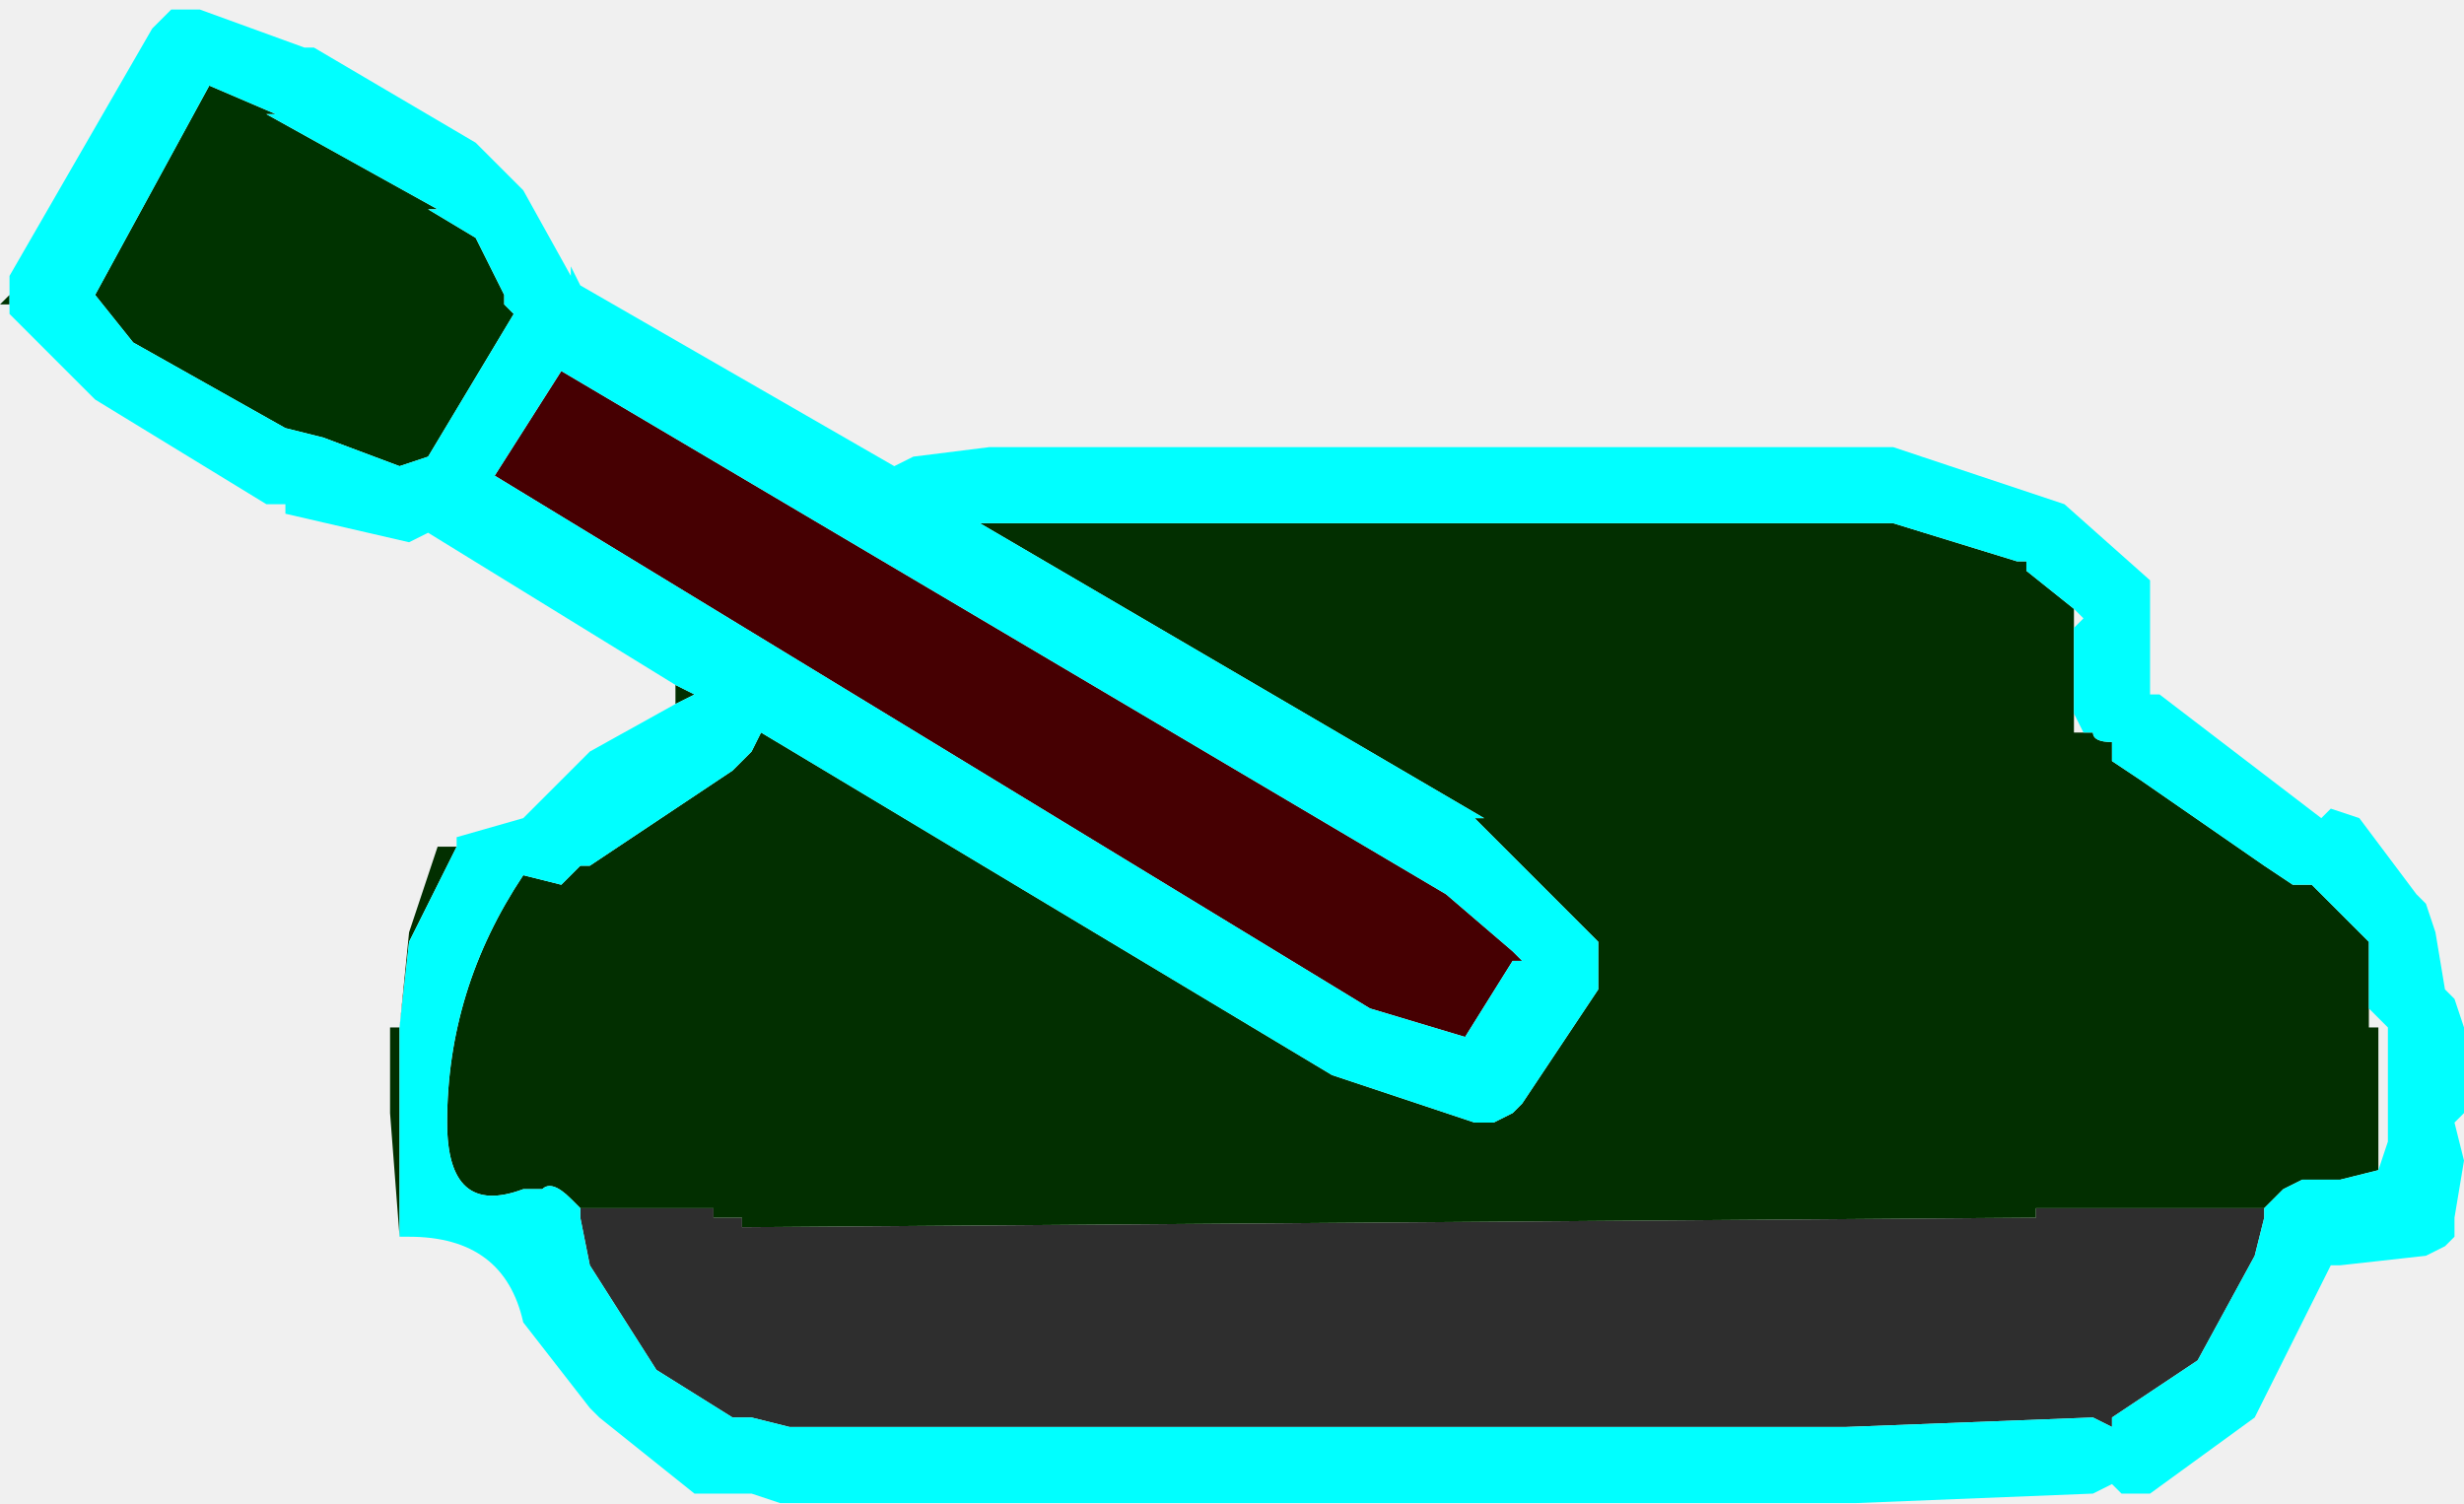
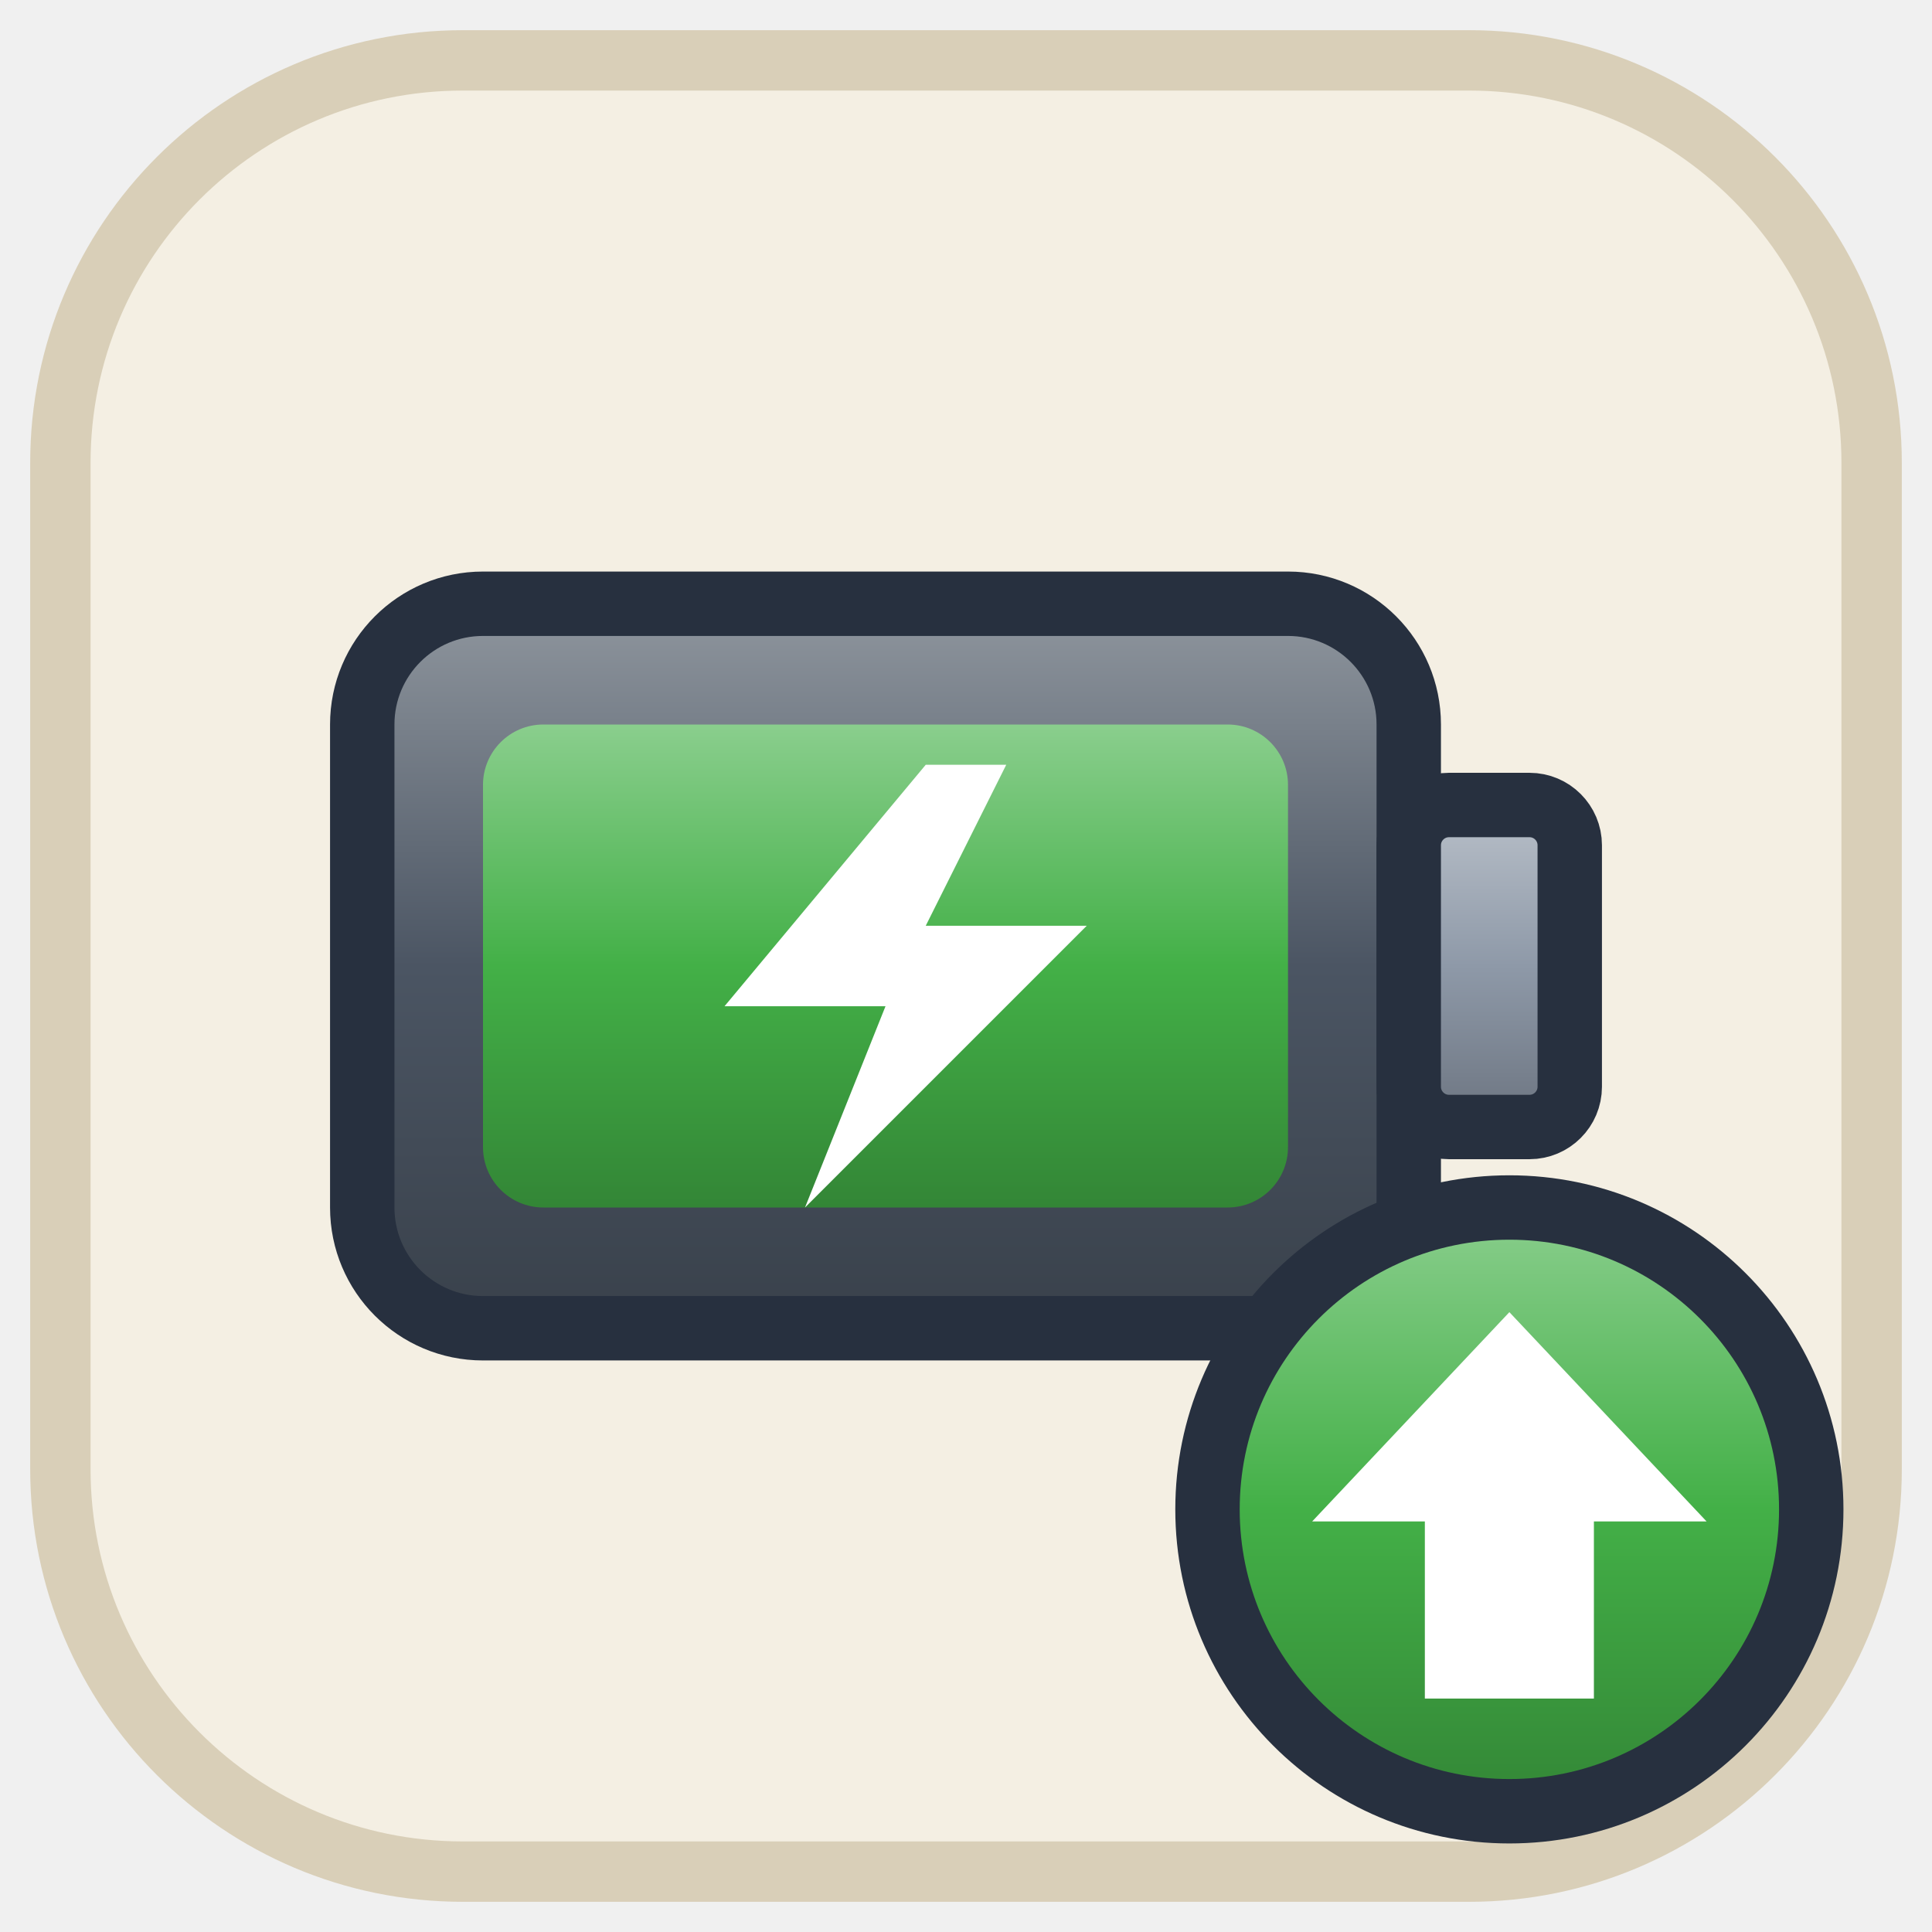
- <svg xmlns="http://www.w3.org/2000/svg" xmlns:ns1="https://www.free-decompiler.com/flash" xmlns:xlink="http://www.w3.org/1999/xlink" ns1:objectType="frame" height="7.9px" width="12.95px">
-   <g transform="matrix(1.0, 0.0, 0.0, 1.0, 6.85, 5.0)">
-     <use ns1:characterId="308" height="7.9" transform="matrix(1.0, 0.0, 0.0, 1.0, 0.0, 0.0)" width="12.95" xlink:href="#shape0" />
+ <svg xmlns="http://www.w3.org/2000/svg" width="48px" height="48px" viewBox="0 0 48 48">
+   <defs>
+     <linearGradient id="g0" x1="0" y1="0" x2="0" y2="1">
+       <stop offset="0" stop-color="#8f969e" />
+       <stop offset="0.5" stop-color="#4b5563" />
+       <stop offset="1" stop-color="#39414b" />
+     </linearGradient>
+     <linearGradient id="g1" x1="0" y1="0" x2="0" y2="1">
+       <stop offset="0" stop-color="#b9c0c9" />
+       <stop offset="0.5" stop-color="#8e99a8" />
+       <stop offset="1" stop-color="#6c7480" />
+     </linearGradient>
+     <linearGradient id="g2" x1="0" y1="0" x2="0" y2="1">
+       <stop offset="0" stop-color="#8ace8d" />
+       <stop offset="0.5" stop-color="#43b047" />
+       <stop offset="1" stop-color="#338636" />
+     </linearGradient>
+     <linearGradient id="g3" x1="0" y1="0" x2="0" y2="1">
+       <stop offset="0" stop-color="#8ace8d" />
+       <stop offset="0.5" stop-color="#43b047" />
+       <stop offset="1" stop-color="#338636" />
+     </linearGradient>
+   </defs>
+   <g transform="translate(24 24)">
+     <rect x="-22.5" y="-22.5" width="45" height="45" rx="10" fill="#f4efe3" stroke="#d9cfb8" stroke-width="1.5" />
+     <rect x="-15" y="-9" width="26" height="18" rx="3" fill="url(#g0)" stroke="#27303f" stroke-width="1.6" stroke-linejoin="round" stroke-linecap="round" />
+     <rect x="11" y="-4" width="4" height="8" rx="1" fill="url(#g1)" stroke="#27303f" stroke-width="1.6" stroke-linejoin="round" stroke-linecap="round" />
+     <rect x="-12" y="-6" width="20" height="12" rx="1.5" fill="url(#g2)" stroke="none" />
+     <polygon points="-1,-5 -6,1 -2,1 -4,6 3,-1 -1,-1 1,-5" fill="#ffffff" stroke="none" />
+     <circle cx="13.5" cy="13.5" r="7.5" fill="url(#g3)" stroke="#27303f" stroke-width="1.6" stroke-linejoin="round" stroke-linecap="round" />
+     <polygon points="13.5,8.6 18.4,13.8 15.6,13.8 15.6,18.2 11.4,18.2 11.4,13.8 8.6,13.8" fill="#ffffff" stroke="none" />
  </g>
-   <defs>
-     <g id="shape0">
-       <path d="M5.05 1.35 L5.05 1.4 5.0 1.6 4.7 2.15 4.25 2.45 4.25 2.5 4.15 2.45 2.85 2.5 0.65 2.5 -1.65 2.5 -2.7 2.5 -2.9 2.45 -3.0 2.45 -3.4 2.2 -3.75 1.65 -3.8 1.4 -3.8 1.35 -3.3 1.35 -3.1 1.35 -3.1 1.4 -3.0 1.4 -2.95 1.4 -2.95 1.45 3.85 1.4 3.85 1.35 4.0 1.35 5.05 1.35" fill="#2e2e2e" fill-rule="evenodd" stroke="none" />
-       <path d="M-3.9 -3.05 L0.75 -0.3 1.1 0.0 1.15 0.05 1.1 0.05 0.85 0.45 0.35 0.3 -4.25 -2.5 -3.9 -3.05" fill="#460002" fill-rule="evenodd" stroke="none" />
-       <path d="M-6.8 -3.45 L-6.8 -3.4 -6.85 -3.4 -6.8 -3.45 M-5.4 -4.4 L-5.45 -4.4 -4.55 -3.9 -4.6 -3.9 -4.35 -3.75 -4.2 -3.45 -4.2 -3.4 -4.15 -3.35 -4.6 -2.6 -4.75 -2.55 -5.15 -2.7 -5.35 -2.75 -6.15 -3.2 -6.35 -3.45 -5.75 -4.55 -5.4 -4.4" fill="#003300" fill-rule="evenodd" stroke="none" />
-       <path d="M-3.3 -1.4 L-3.2 -1.35 -3.3 -1.3 -3.3 -1.4 M-4.45 -0.55 L-4.7 -0.05 -4.75 0.4 -4.75 1.45 -4.75 1.5 -4.8 0.85 -4.8 0.4 -4.75 0.4 -4.7 -0.1 -4.55 -0.55 -4.45 -0.55 M-3.8 1.35 L-3.85 1.3 Q-3.95 1.2 -4.0 1.25 L-4.1 1.25 Q-4.5 1.4 -4.5 0.9 -4.5 0.2 -4.1 -0.4 L-3.9 -0.35 -3.8 -0.45 -3.75 -0.45 -3.0 -0.95 -2.9 -1.05 -2.85 -1.15 0.15 0.65 0.9 0.9 1.0 0.9 1.1 0.85 1.15 0.8 1.55 0.2 1.55 0.05 1.55 -0.05 1.5 -0.1 0.9 -0.7 0.95 -0.7 -1.7 -2.25 2.9 -2.25 3.0 -2.25 3.1 -2.25 3.75 -2.05 3.8 -2.05 3.8 -2.0 4.05 -1.8 4.05 -1.7 4.05 -1.25 4.05 -1.15 4.1 -1.15 4.15 -1.15 Q4.15 -1.1 4.25 -1.1 L4.25 -1.0 4.4 -0.9 5.05 -0.45 5.2 -0.35 5.3 -0.35 5.5 -0.15 5.55 -0.1 5.6 -0.05 5.6 0.0 5.6 0.15 5.6 0.2 5.6 0.3 5.6 0.4 5.65 0.4 5.65 0.85 5.65 1.15 5.45 1.2 5.35 1.2 5.25 1.2 5.15 1.25 5.05 1.35 4.0 1.35 3.85 1.35 3.85 1.4 -2.95 1.45 -2.95 1.4 -3.0 1.4 -3.1 1.4 -3.1 1.35 -3.3 1.35 -3.8 1.35" fill="#022f00" fill-rule="evenodd" stroke="none" />
-       <path d="M-6.8 -3.45 L-6.8 -3.55 -6.05 -4.85 -5.95 -4.95 -5.8 -4.95 -5.25 -4.75 -5.2 -4.75 -4.35 -4.25 -4.1 -4.0 -3.85 -3.55 -3.85 -3.6 -3.8 -3.5 -2.15 -2.55 -2.05 -2.6 -1.65 -2.65 2.9 -2.65 3.0 -2.65 3.1 -2.65 4.0 -2.35 4.45 -1.95 4.45 -1.75 4.45 -1.65 4.45 -1.35 4.5 -1.35 5.35 -0.7 5.4 -0.75 5.55 -0.7 5.85 -0.3 5.9 -0.25 5.95 -0.1 6.0 0.2 6.05 0.25 6.1 0.4 6.1 0.85 6.05 0.9 6.1 1.1 6.05 1.4 6.05 1.5 6.0 1.55 5.9 1.6 5.45 1.65 5.4 1.65 5.0 2.45 4.45 2.85 4.3 2.85 4.25 2.8 4.15 2.85 2.9 2.9 2.85 2.9 0.65 2.9 -1.65 2.9 -2.7 2.9 -2.75 2.9 -2.9 2.85 -3.0 2.85 -3.2 2.85 -3.7 2.45 -3.75 2.4 -4.1 1.95 Q-4.2 1.5 -4.7 1.5 L-4.75 1.5 -4.75 1.45 -4.75 0.4 -4.7 -0.05 -4.45 -0.55 -4.45 -0.6 -4.1 -0.7 -3.75 -1.05 -3.3 -1.3 -3.2 -1.35 -3.3 -1.4 -4.6 -2.2 -4.7 -2.15 -5.35 -2.3 -5.35 -2.35 -5.45 -2.35 -6.35 -2.9 -6.8 -3.35 -6.8 -3.4 -6.8 -3.45 M-5.4 -4.4 L-5.75 -4.55 -6.35 -3.45 -6.15 -3.2 -5.35 -2.75 -5.15 -2.7 -4.75 -2.55 -4.6 -2.6 -4.15 -3.35 -4.2 -3.4 -4.2 -3.45 -4.35 -3.75 -4.6 -3.9 -4.55 -3.9 -5.45 -4.4 -5.4 -4.4 M-3.9 -3.05 L-4.25 -2.5 0.35 0.3 0.85 0.45 1.1 0.05 1.15 0.05 1.1 0.0 0.75 -0.3 -3.9 -3.05 M4.05 -1.8 L3.8 -2.0 3.8 -2.05 3.75 -2.05 3.1 -2.25 3.0 -2.25 2.9 -2.25 -1.7 -2.25 0.95 -0.7 0.9 -0.7 1.5 -0.1 1.55 -0.05 1.55 0.05 1.55 0.2 1.15 0.8 1.1 0.85 1.0 0.9 0.9 0.9 0.15 0.65 -2.85 -1.15 -2.9 -1.05 -3.0 -0.95 -3.75 -0.45 -3.8 -0.45 -3.9 -0.35 -4.1 -0.4 Q-4.5 0.2 -4.5 0.9 -4.5 1.4 -4.1 1.25 L-4.0 1.25 Q-3.95 1.2 -3.85 1.3 L-3.8 1.35 -3.8 1.4 -3.75 1.65 -3.4 2.2 -3.0 2.45 -2.9 2.45 -2.7 2.5 -1.65 2.5 0.65 2.5 2.85 2.5 4.15 2.45 4.25 2.5 4.25 2.45 4.7 2.15 5.0 1.6 5.05 1.4 5.05 1.35 5.15 1.25 5.25 1.2 5.35 1.2 5.45 1.2 5.65 1.15 5.7 1.0 5.7 0.9 5.7 0.85 5.7 0.4 5.65 0.35 5.6 0.3 5.6 0.2 5.6 0.15 5.6 0.0 5.6 -0.05 5.55 -0.1 5.5 -0.15 5.3 -0.35 5.2 -0.35 5.05 -0.45 4.4 -0.9 4.25 -1.0 4.25 -1.1 Q4.15 -1.1 4.15 -1.15 L4.1 -1.15 4.05 -1.25 4.05 -1.7 4.1 -1.75 4.05 -1.8" fill="#00ffff" fill-rule="evenodd" stroke="none" />
-     </g>
-   </defs>
</svg>
